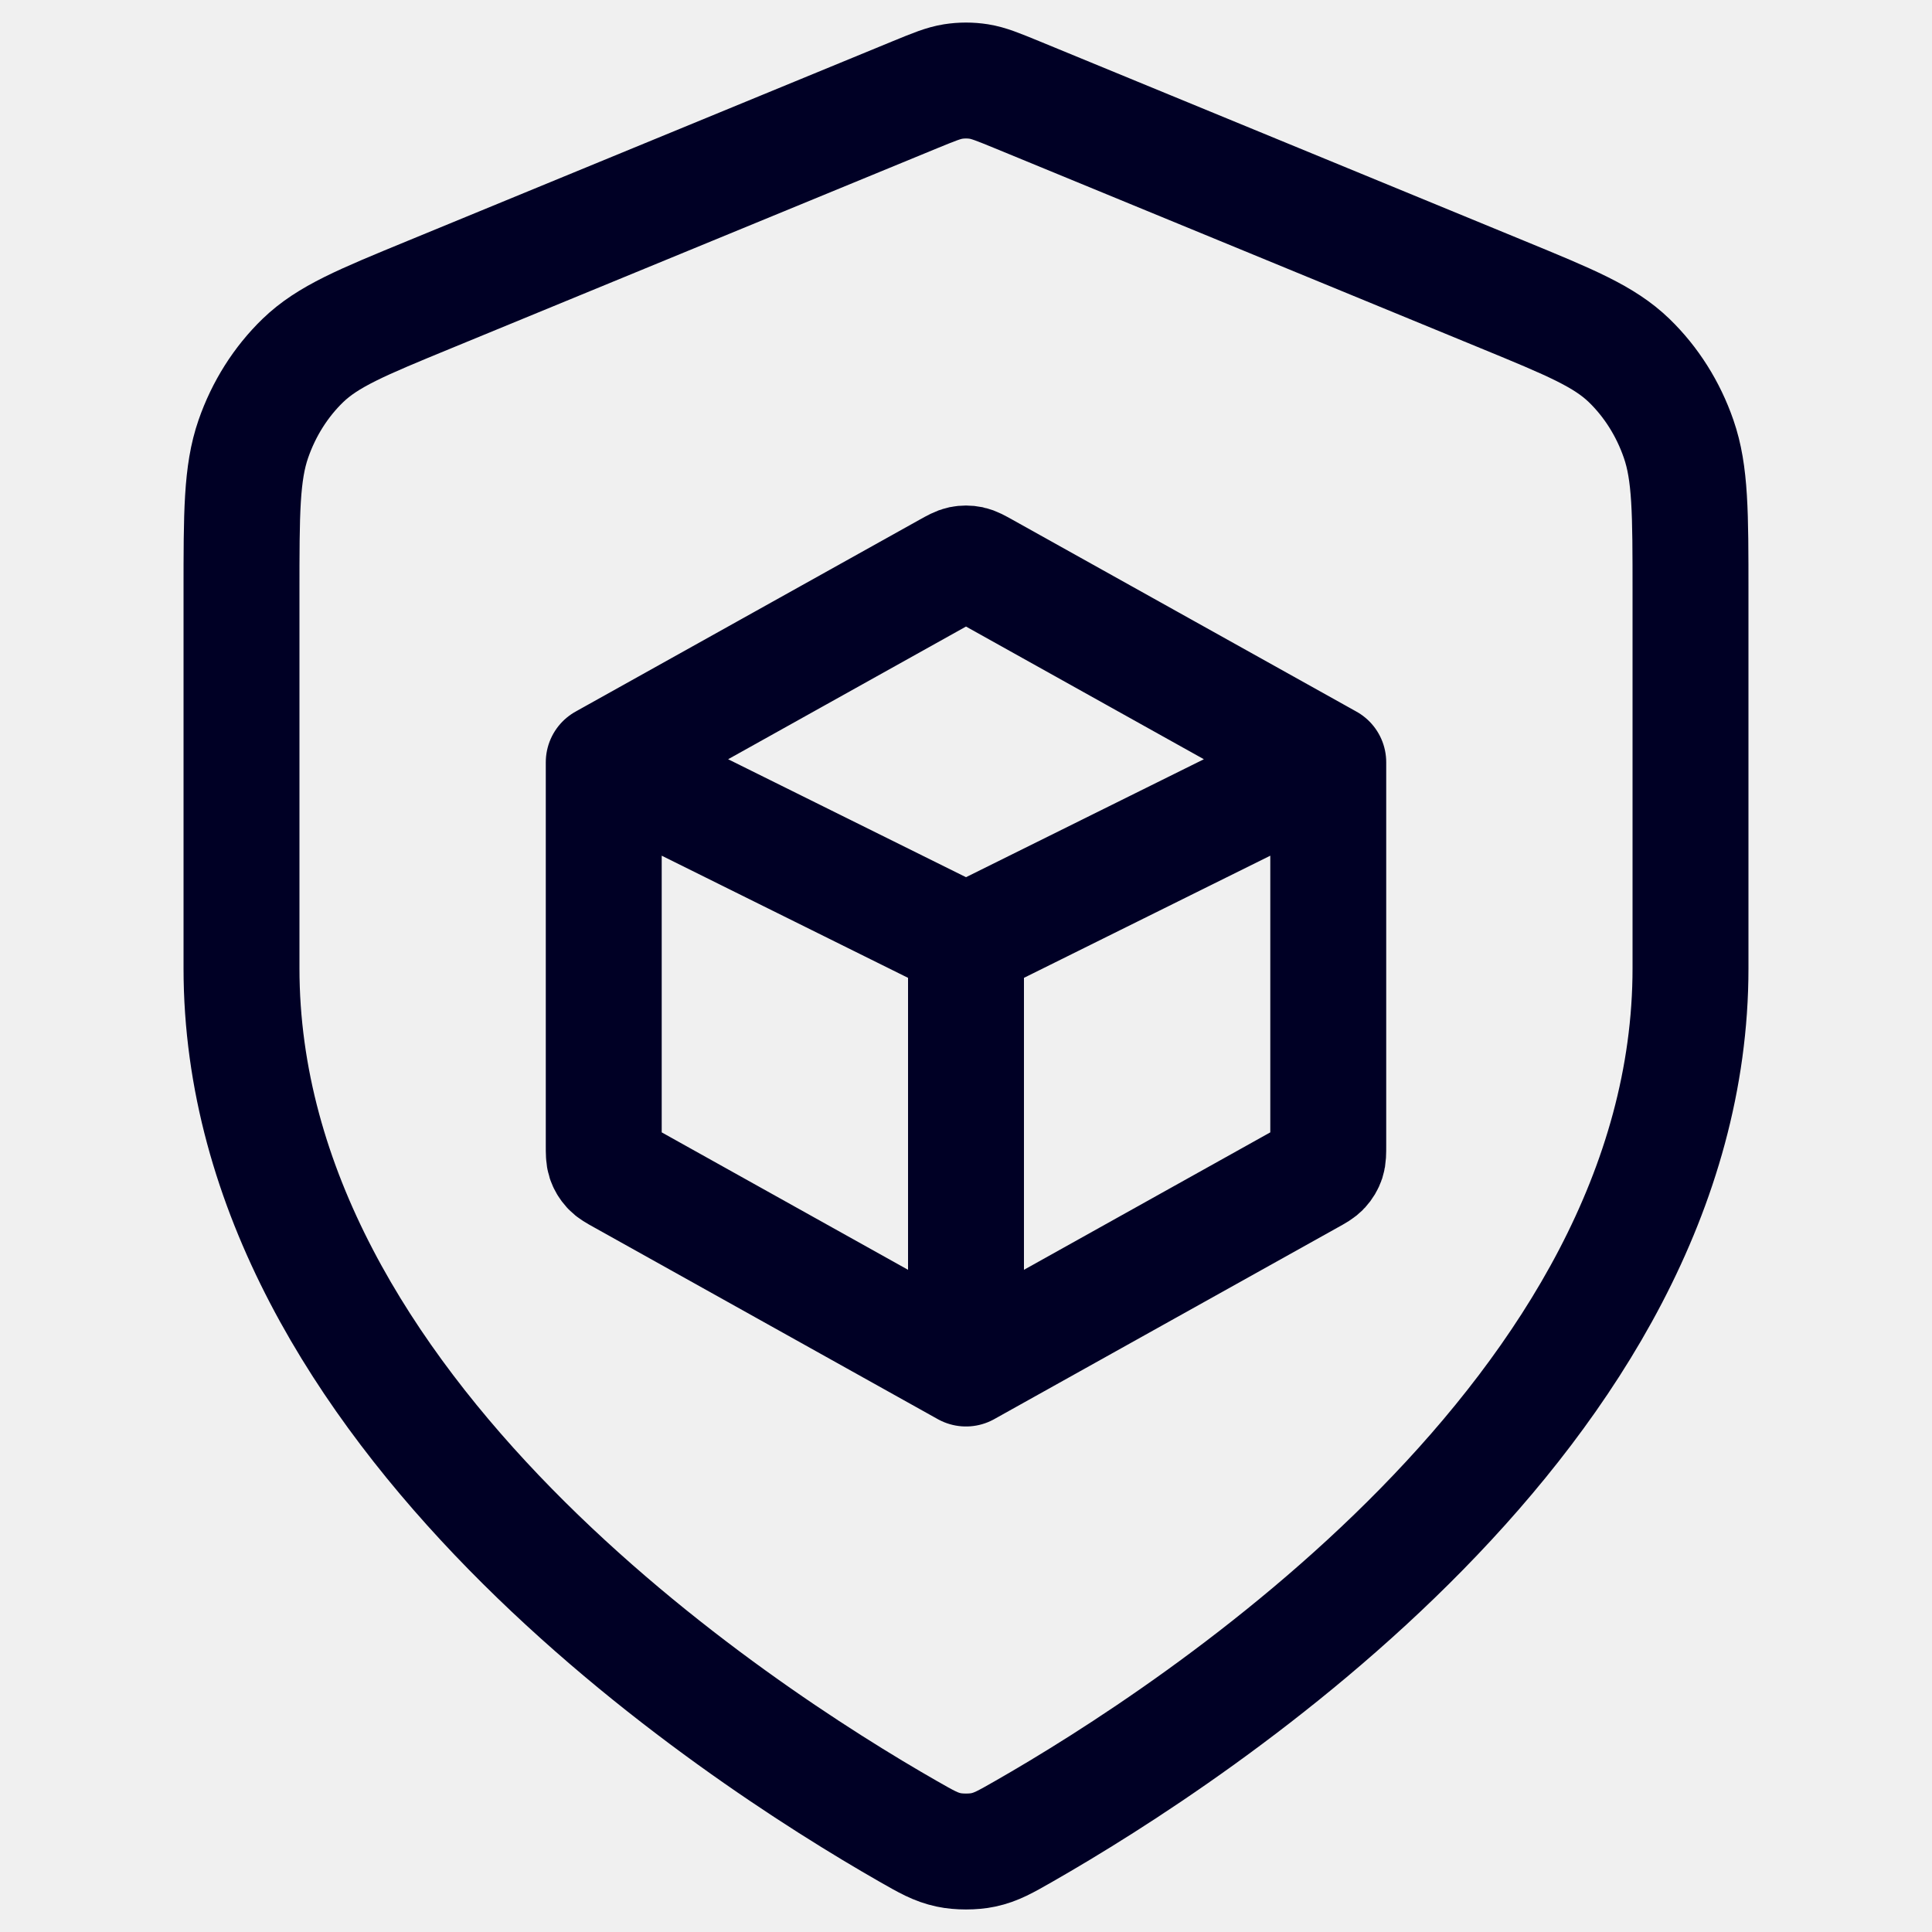
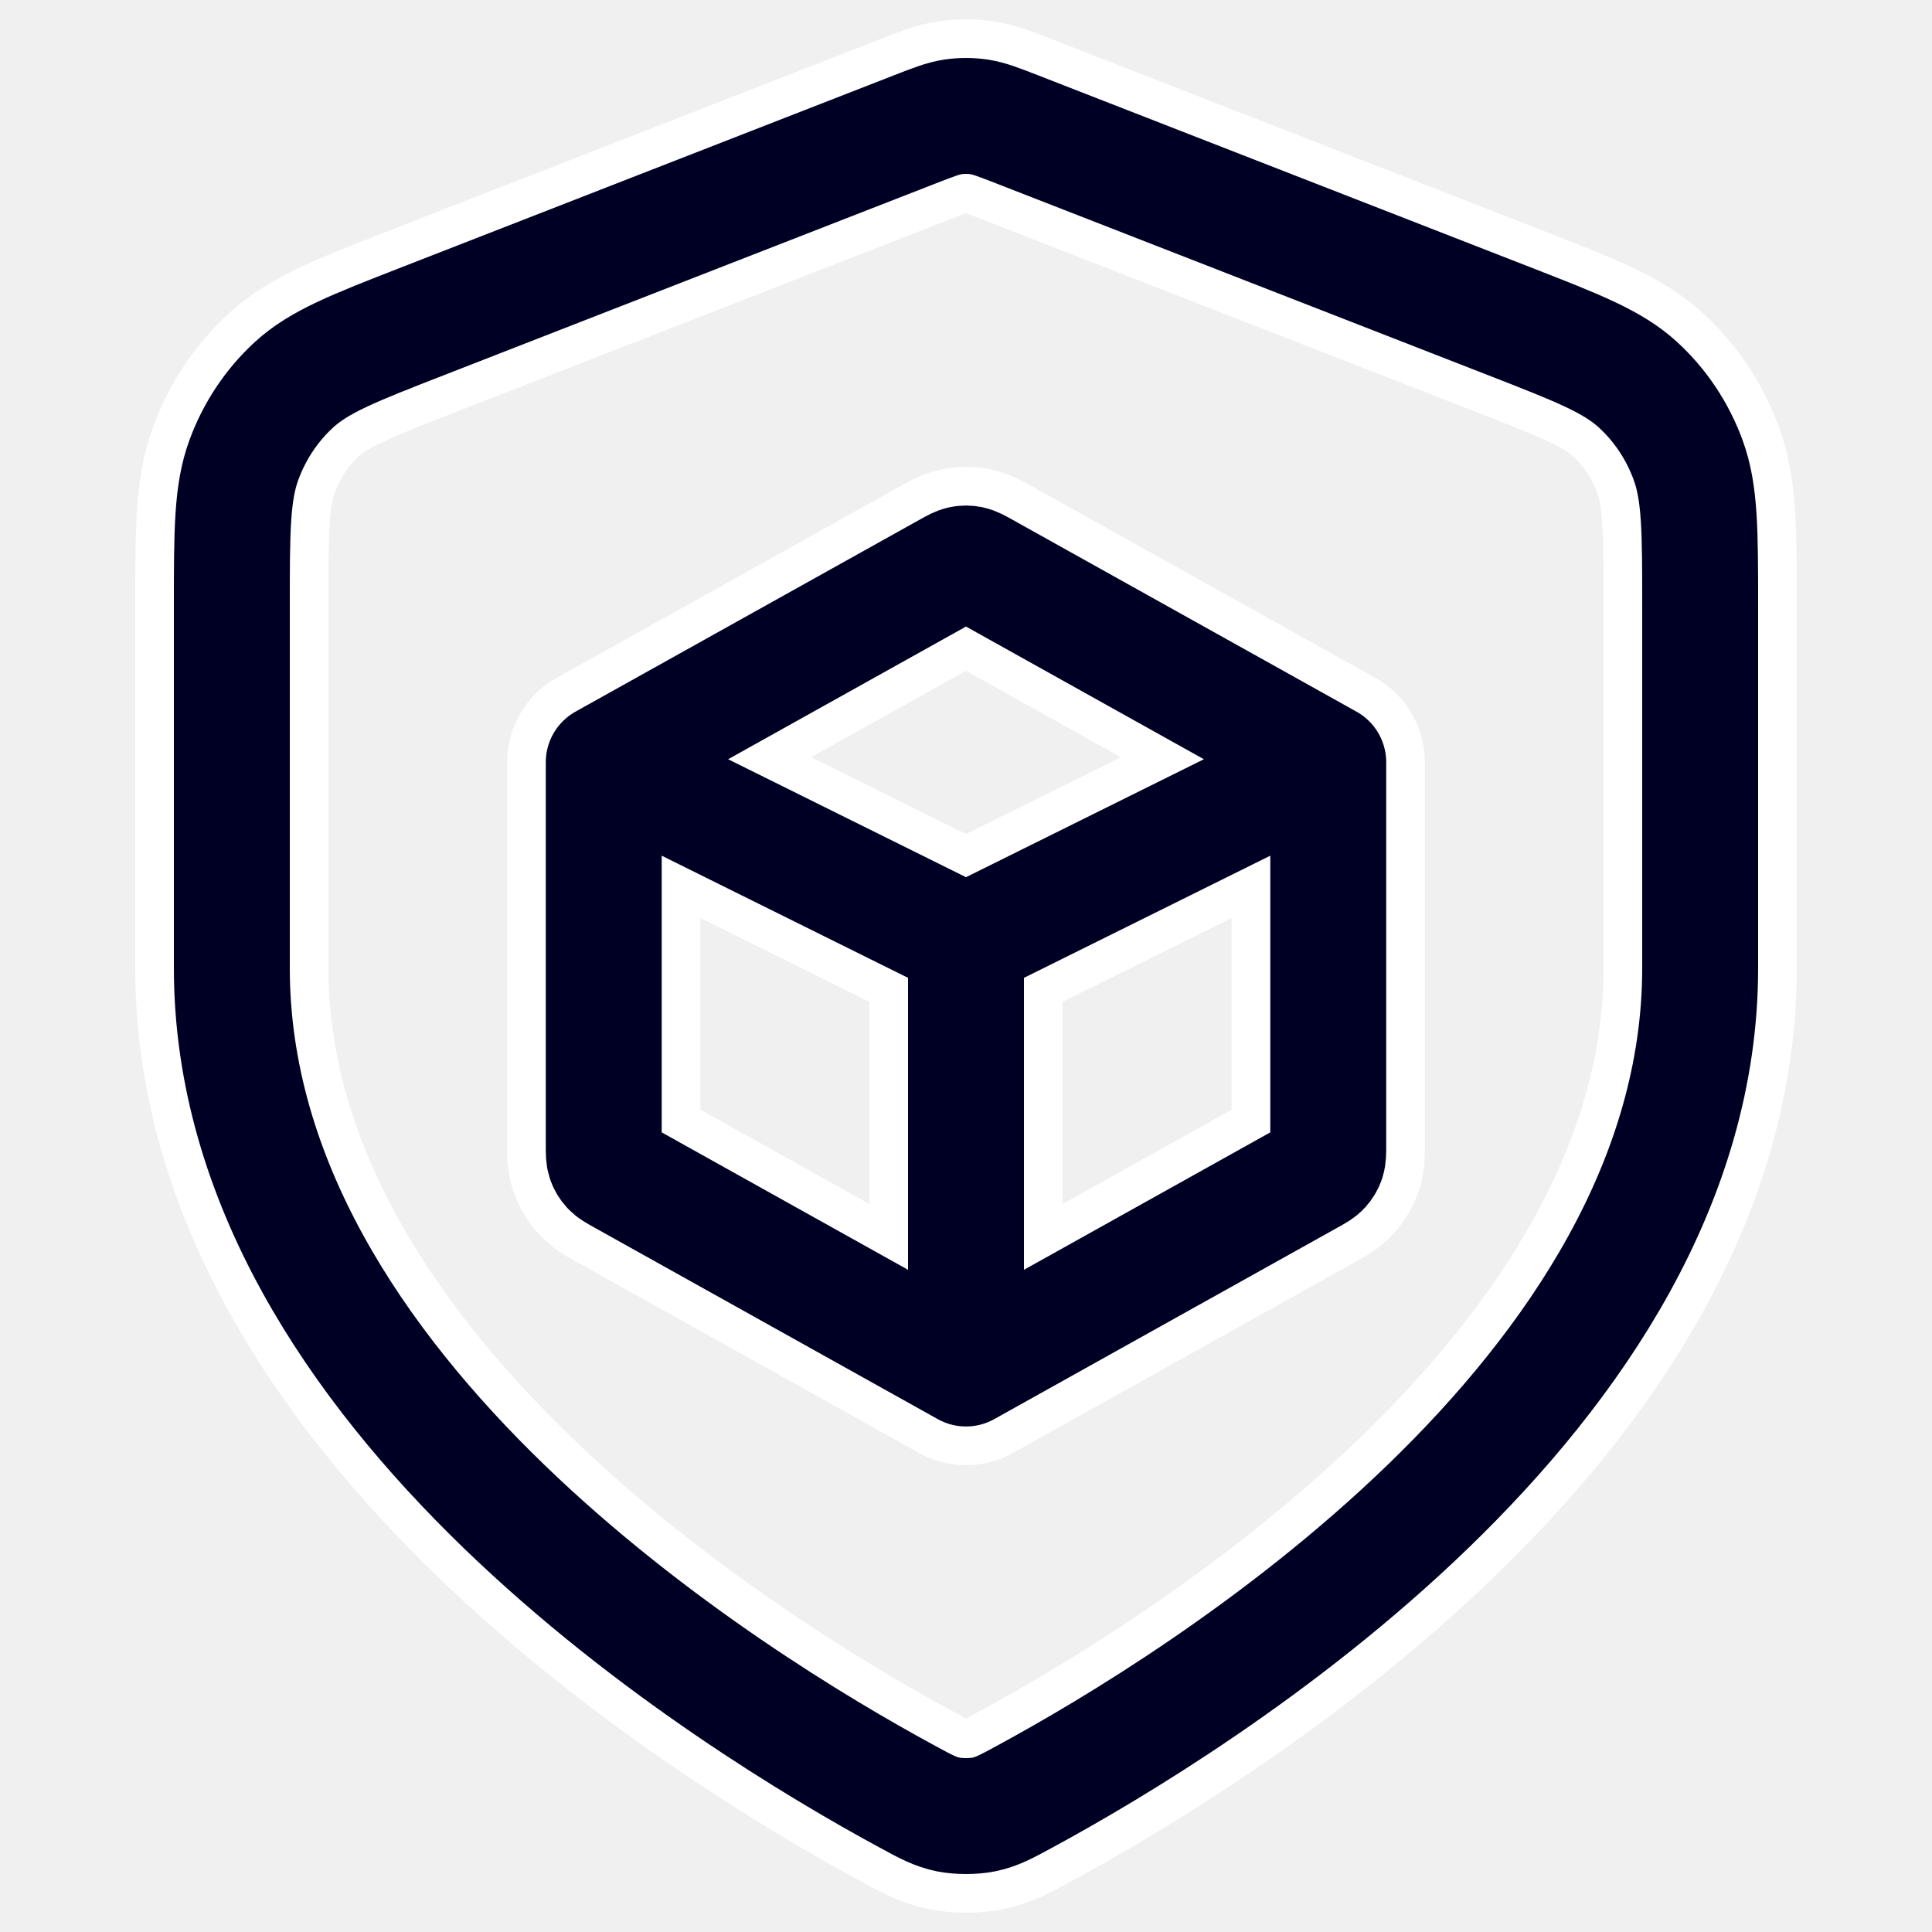
<svg xmlns="http://www.w3.org/2000/svg" width="50" height="50" viewBox="0 0 50 50" fill="none">
+   <path d="M15.625 19.727L24.54 14.754C24.708 14.661 24.792 14.614 24.881 14.595C24.959 14.579 25.041 14.579 25.119 14.595C25.208 14.614 25.292 14.661 25.46 14.754L34.375 19.727M15.625 19.727V29.643C15.625 29.841 15.625 29.94 15.654 30.029C15.68 30.107 15.723 30.178 15.779 30.239C15.842 30.308 15.929 30.357 16.103 30.453L25 35.417M15.625 19.727L25 24.376M34.375 19.727V29.643C34.375 29.841 34.375 29.94 34.346 30.029C34.32 30.107 34.277 30.178 34.221 30.239C34.158 30.308 34.071 30.357 33.897 30.453L25 35.417M34.375 19.727L25 24.376M25 35.417V24.376" stroke="white" stroke-width="5" stroke-linecap="round" stroke-linejoin="round" />
+   <path d="M44 25.055C44 36.071 31.032 44.053 26.523 46.495C26.036 46.76 25.792 46.892 25.454 46.96C25.19 47.013 24.81 47.013 24.546 46.96C24.208 46.892 23.964 46.76 23.477 46.495C18.967 44.053 6 36.071 6 25.055V15.716C6 13.741 6 12.754 6.311 11.906C6.585 11.156 7.031 10.487 7.609 9.957C8.265 9.357 9.154 9.01 10.931 8.317L23.666 3.352C24.159 3.16 24.406 3.064 24.66 3.025C24.886 2.992 25.114 2.992 25.34 3.025C25.594 3.064 25.841 3.16 26.334 3.352L39.069 8.317C40.846 9.01 41.735 9.357 42.39 9.957C42.969 10.487 43.415 11.156 43.689 11.906C44 12.754 44 13.741 44 15.716V25.055Z" stroke="white" stroke-width="5" stroke-linecap="round" stroke-linejoin="round" />
  <path d="M15.625 19.727L24.54 14.754C24.708 14.661 24.792 14.614 24.881 14.595C24.959 14.579 25.041 14.579 25.119 14.595C25.208 14.614 25.292 14.661 25.46 14.754L34.375 19.727M15.625 19.727V29.643C15.625 29.841 15.625 29.94 15.654 30.029C15.68 30.107 15.723 30.178 15.779 30.239C15.842 30.308 15.929 30.357 16.103 30.453L25 35.417M15.625 19.727L25 24.376M34.375 19.727V29.643C34.375 29.841 34.375 29.94 34.346 30.029C34.32 30.107 34.277 30.178 34.221 30.239C34.158 30.308 34.071 30.357 33.897 30.453L25 35.417M34.375 19.727L25 24.376M25 35.417V24.376" stroke="#000025" stroke-width="3" stroke-linecap="round" stroke-linejoin="round" />
-   <path d="M43.75 25.057C43.75 36.532 30.953 44.846 26.503 47.391C26.022 47.666 25.781 47.804 25.448 47.875C25.188 47.931 24.812 47.931 24.552 47.875C24.219 47.804 23.978 47.666 23.497 47.391C19.047 44.846 6.25 36.532 6.25 25.057V15.329C6.25 13.272 6.25 12.244 6.556 11.36C6.827 10.579 7.267 9.883 7.838 9.33C8.485 8.705 9.362 8.344 11.117 7.622L23.683 2.45C24.171 2.25 24.414 2.15 24.665 2.11C24.887 2.075 25.113 2.075 25.335 2.11C25.586 2.15 25.829 2.25 26.317 2.45L38.883 7.622C40.638 8.344 41.515 8.705 42.162 9.33C42.733 9.883 43.173 10.579 43.443 11.36C43.75 12.244 43.75 13.272 43.75 15.329V25.057Z" stroke="#000025" stroke-width="3" stroke-linecap="round" stroke-linejoin="round" />
+   <path d="M44 25.055C44 36.071 31.032 44.053 26.523 46.495C26.036 46.76 25.792 46.892 25.454 46.96C25.19 47.013 24.81 47.013 24.546 46.96C24.208 46.892 23.964 46.76 23.477 46.495C18.967 44.053 6 36.071 6 25.055V15.716C6 13.741 6 12.754 6.311 11.906C6.585 11.156 7.031 10.487 7.609 9.957C8.265 9.357 9.154 9.01 10.931 8.317L23.666 3.352C24.159 3.16 24.406 3.064 24.66 3.025C24.886 2.992 25.114 2.992 25.34 3.025C25.594 3.064 25.841 3.16 26.334 3.352L39.069 8.317C40.846 9.01 41.735 9.357 42.39 9.957C42.969 10.487 43.415 11.156 43.689 11.906C44 12.754 44 13.741 44 15.716V25.055Z" stroke="#000025" stroke-width="3" stroke-linecap="round" stroke-linejoin="round" />
</svg>
